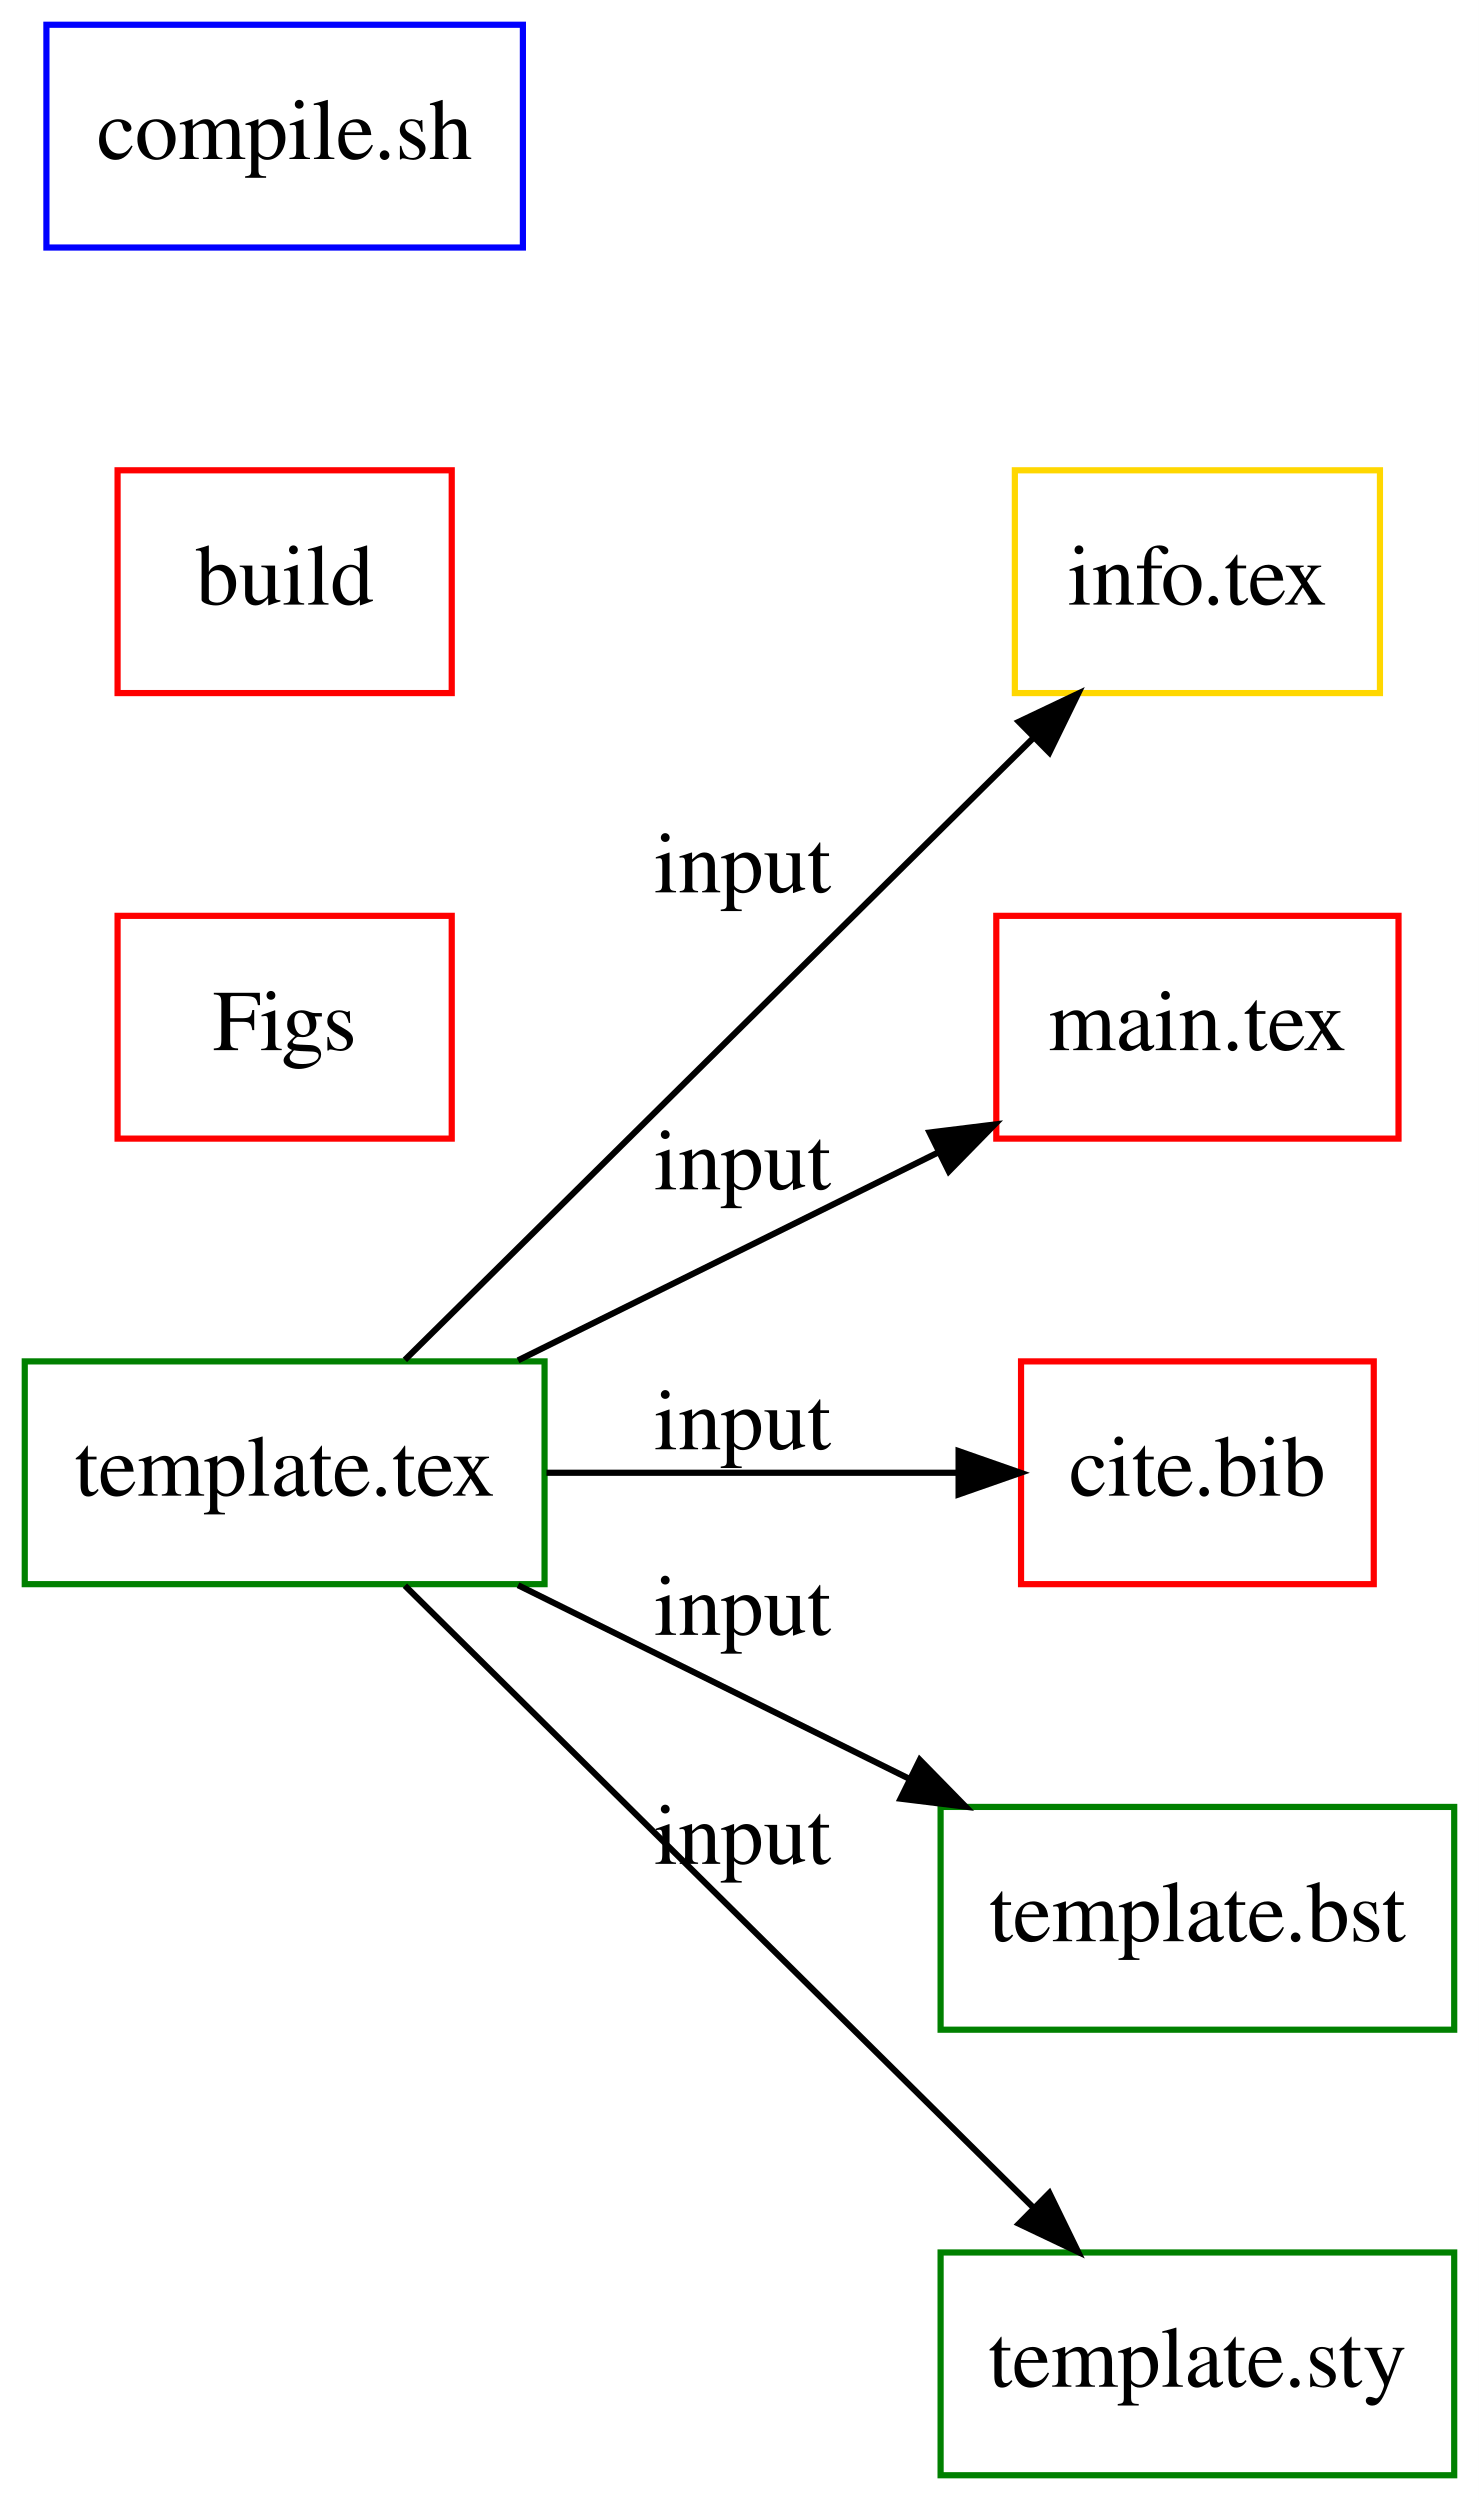
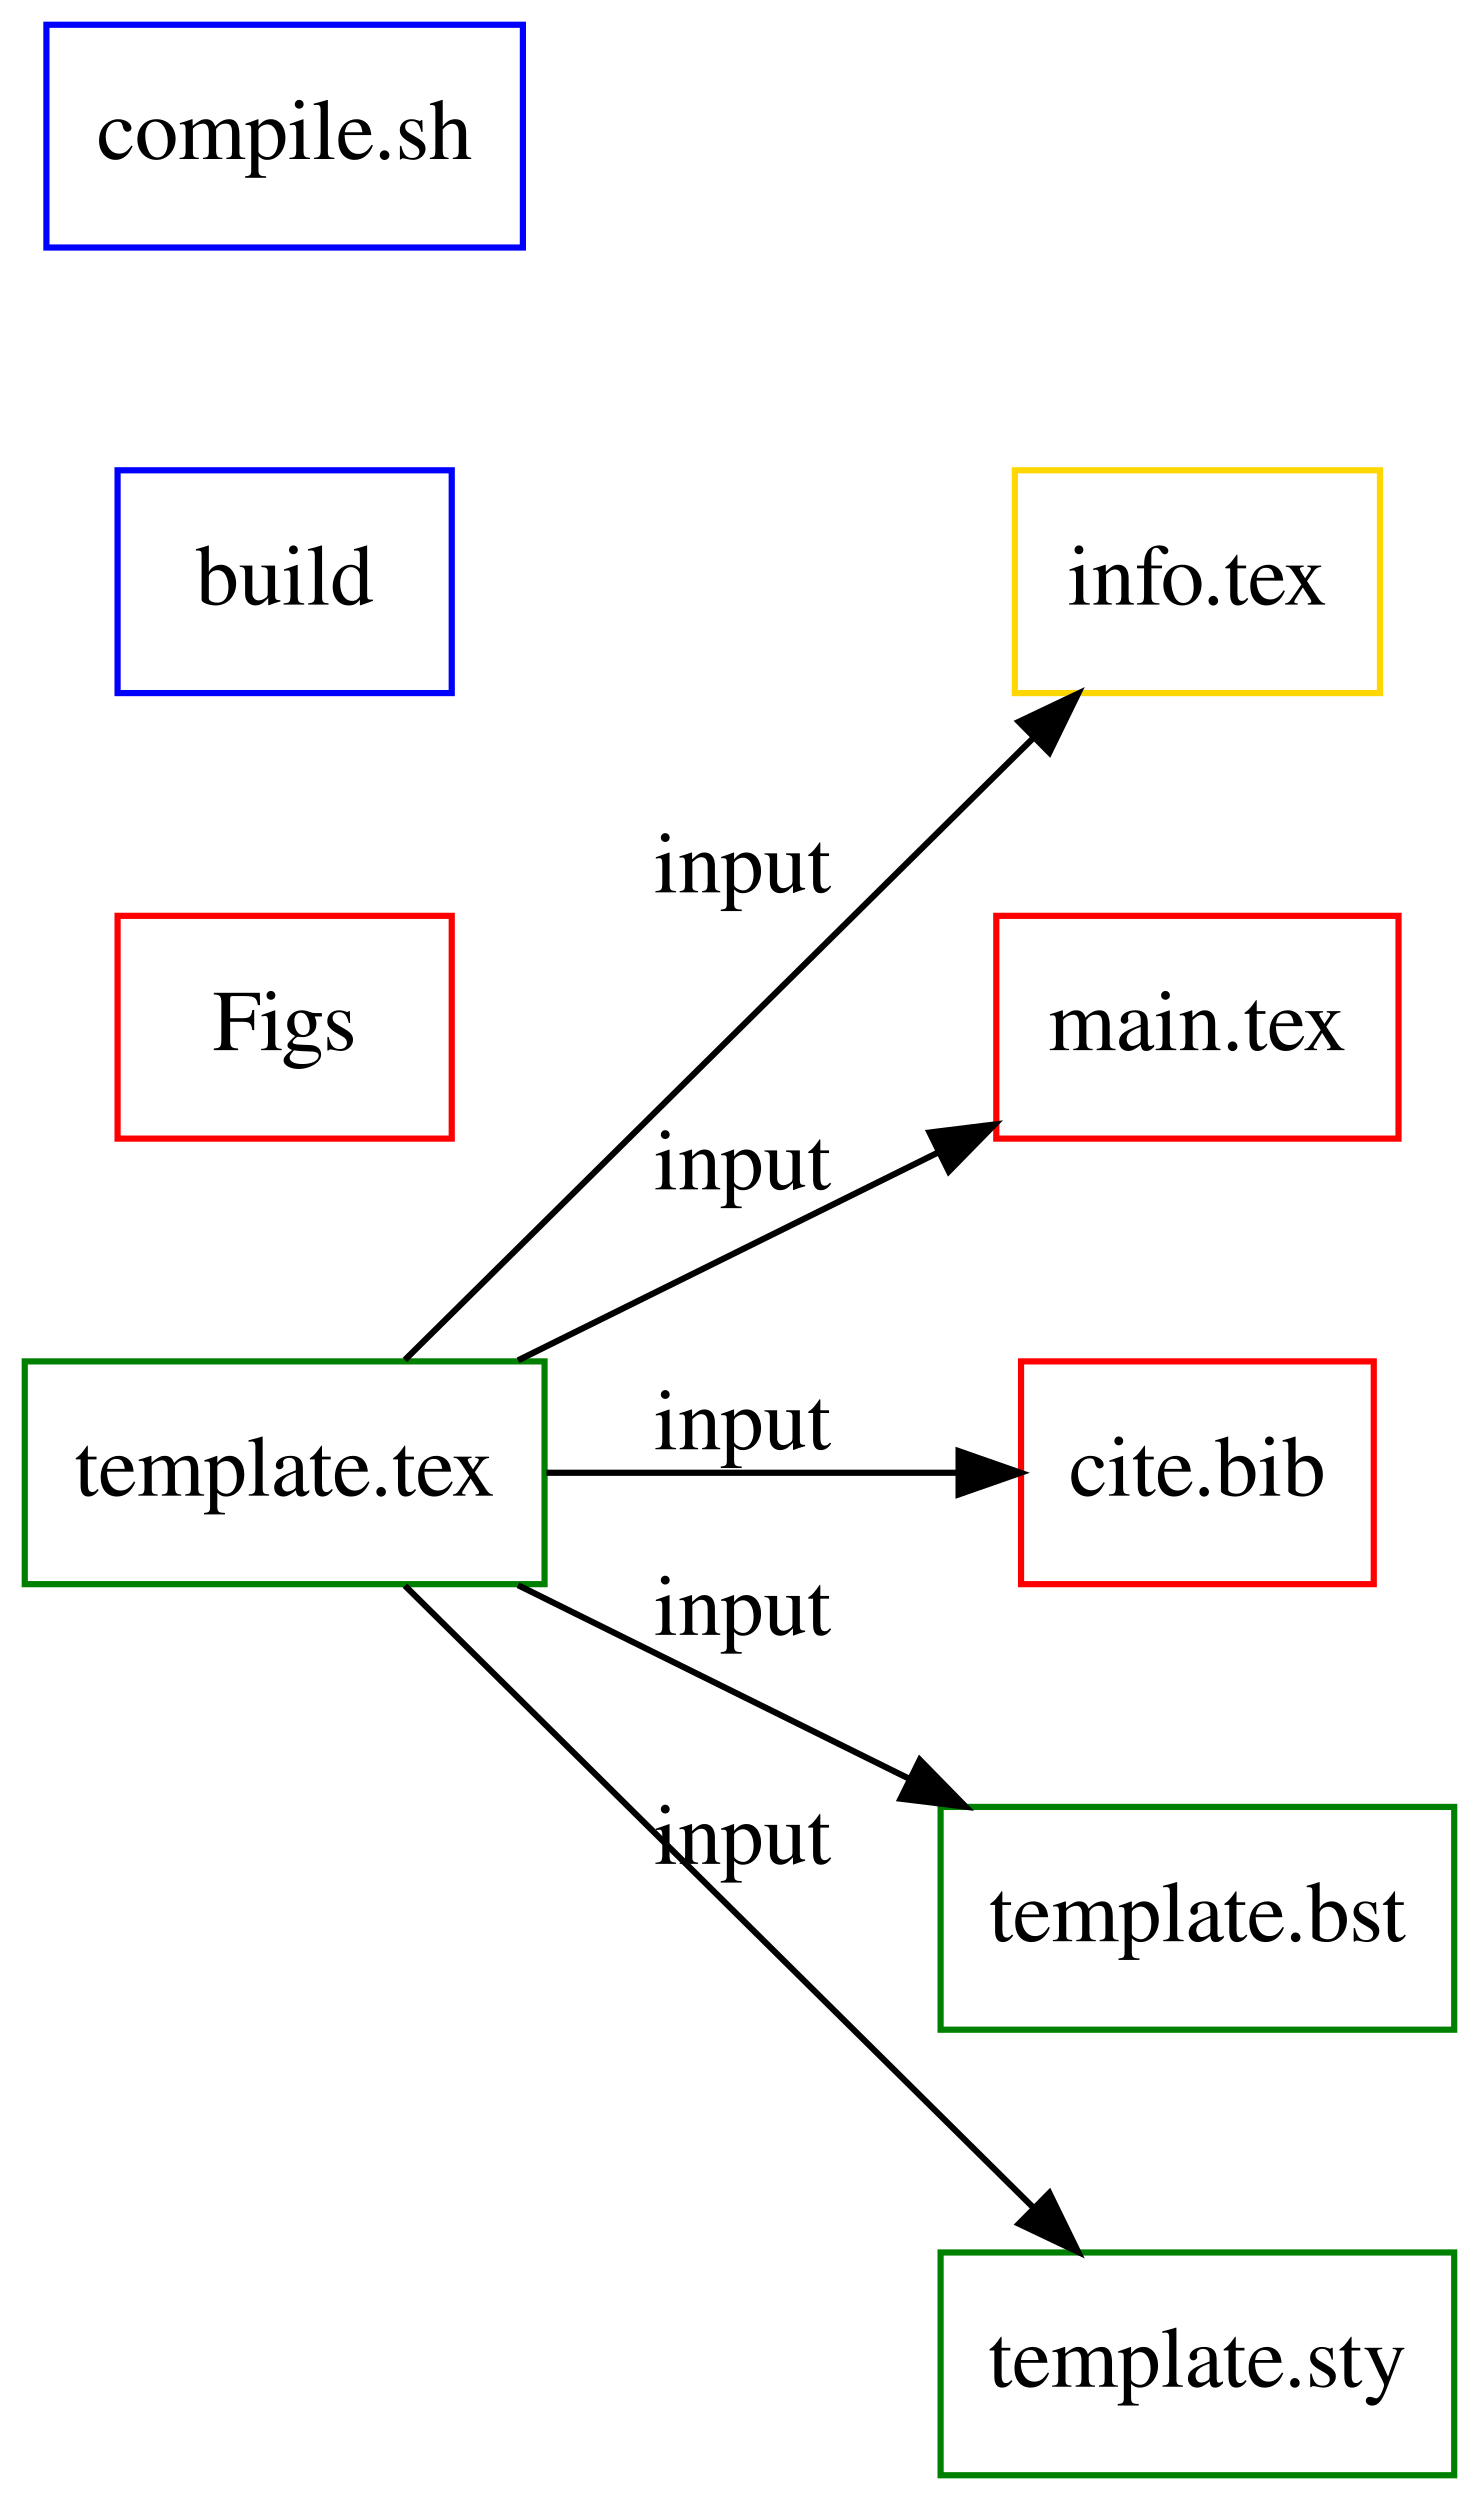
<svg xmlns="http://www.w3.org/2000/svg" width="239pt" height="404pt" viewBox="0.00 0.00 239.00 404.00">
  <g id="graph0" class="graph" transform="scale(1 1) rotate(0) translate(4 400)">
    <polygon fill="white" stroke="none" points="-4,4 -4,-400 235,-400 235,4 -4,4" />
    <g id="node1" class="node">
      <polygon fill="none" stroke="green" points="84,-180 7.10543e-15,-180 7.10543e-15,-144 84,-144 84,-180" />
      <text text-anchor="middle" x="42" y="-158.3" font-family="Times,serif" font-size="14.00">template.tex</text>
    </g>
    <g id="node2" class="node">
      <polygon fill="none" stroke="gold" points="219,-324 160,-324 160,-288 219,-288 219,-324" />
      <text text-anchor="middle" x="189.5" y="-302.3" font-family="Times,serif" font-size="14.00">info.tex</text>
    </g>
    <g id="edge1" class="edge">
      <path fill="none" stroke="black" d="M61.428,-180.238C87.119,-205.665 133.811,-251.875 162.879,-280.643" />
      <polygon fill="black" stroke="black" points="160.652,-283.364 170.222,-287.91 165.576,-278.388 160.652,-283.364" />
      <text text-anchor="middle" x="116" y="-255.8" font-family="Times,serif" font-size="14.00">input</text>
    </g>
    <g id="node3" class="node">
      <polygon fill="none" stroke="red" points="222,-252 157,-252 157,-216 222,-216 222,-252" />
      <text text-anchor="middle" x="189.5" y="-230.3" font-family="Times,serif" font-size="14.00">main.tex</text>
    </g>
    <g id="edge2" class="edge">
      <path fill="none" stroke="black" d="M79.716,-180.169C100.396,-190.402 126.273,-203.207 147.6,-213.761" />
      <polygon fill="black" stroke="black" points="146.223,-216.984 156.738,-218.283 149.328,-210.711 146.223,-216.984" />
      <text text-anchor="middle" x="116" y="-207.8" font-family="Times,serif" font-size="14.00">input</text>
    </g>
    <g id="node4" class="node">
      <polygon fill="none" stroke="red" points="218,-180 161,-180 161,-144 218,-144 218,-180" />
      <text text-anchor="middle" x="189.5" y="-158.3" font-family="Times,serif" font-size="14.00">cite.bib</text>
    </g>
    <g id="edge3" class="edge">
      <path fill="none" stroke="black" d="M84.305,-162C105.196,-162 130.371,-162 150.742,-162" />
      <polygon fill="black" stroke="black" points="150.908,-165.5 160.908,-162 150.908,-158.5 150.908,-165.5" />
      <text text-anchor="middle" x="116" y="-165.8" font-family="Times,serif" font-size="14.00">input</text>
    </g>
    <g id="node5" class="node">
      <polygon fill="none" stroke="green" points="231,-108 148,-108 148,-72 231,-72 231,-108" />
      <text text-anchor="middle" x="189.5" y="-86.3" font-family="Times,serif" font-size="14.00">template.bst</text>
    </g>
    <g id="edge4" class="edge">
      <path fill="none" stroke="black" d="M79.716,-143.831C98.916,-134.33 122.596,-122.612 142.956,-112.537" />
      <polygon fill="black" stroke="black" points="144.638,-115.61 152.048,-108.038 141.533,-109.336 144.638,-115.61" />
      <text text-anchor="middle" x="116" y="-135.8" font-family="Times,serif" font-size="14.00">input</text>
    </g>
    <g id="node6" class="node">
      <polygon fill="none" stroke="green" points="231,-36 148,-36 148,-0 231,-0 231,-36" />
      <text text-anchor="middle" x="189.5" y="-14.3" font-family="Times,serif" font-size="14.00">template.sty</text>
    </g>
    <g id="edge5" class="edge">
      <path fill="none" stroke="black" d="M61.428,-143.762C87.119,-118.335 133.811,-72.125 162.879,-43.357" />
      <polygon fill="black" stroke="black" points="165.576,-45.612 170.222,-36.09 160.652,-40.636 165.576,-45.612" />
      <text text-anchor="middle" x="116" y="-98.8" font-family="Times,serif" font-size="14.00">input</text>
    </g>
    <g id="node7" class="node">
      <polygon fill="none" stroke="red" points="69,-252 15,-252 15,-216 69,-216 69,-252" />
      <text text-anchor="middle" x="42" y="-230.3" font-family="Times,serif" font-size="14.00">Figs</text>
    </g>
    <g id="node8" class="node">
-       <polygon fill="none" stroke="red" points="69,-324 15,-324 15,-288 69,-288 69,-324" />
+       <polygon fill="none" stroke="blue" points="69,-324 15,-324 15,-288 69,-288 69,-324" />
      <text text-anchor="middle" x="42" y="-302.3" font-family="Times,serif" font-size="14.00">build</text>
    </g>
    <g id="node9" class="node">
      <polygon fill="none" stroke="blue" points="80.5,-396 3.5,-396 3.5,-360 80.5,-360 80.5,-396" />
      <text text-anchor="middle" x="42" y="-374.3" font-family="Times,serif" font-size="14.00">compile.sh</text>
    </g>
  </g>
</svg>
